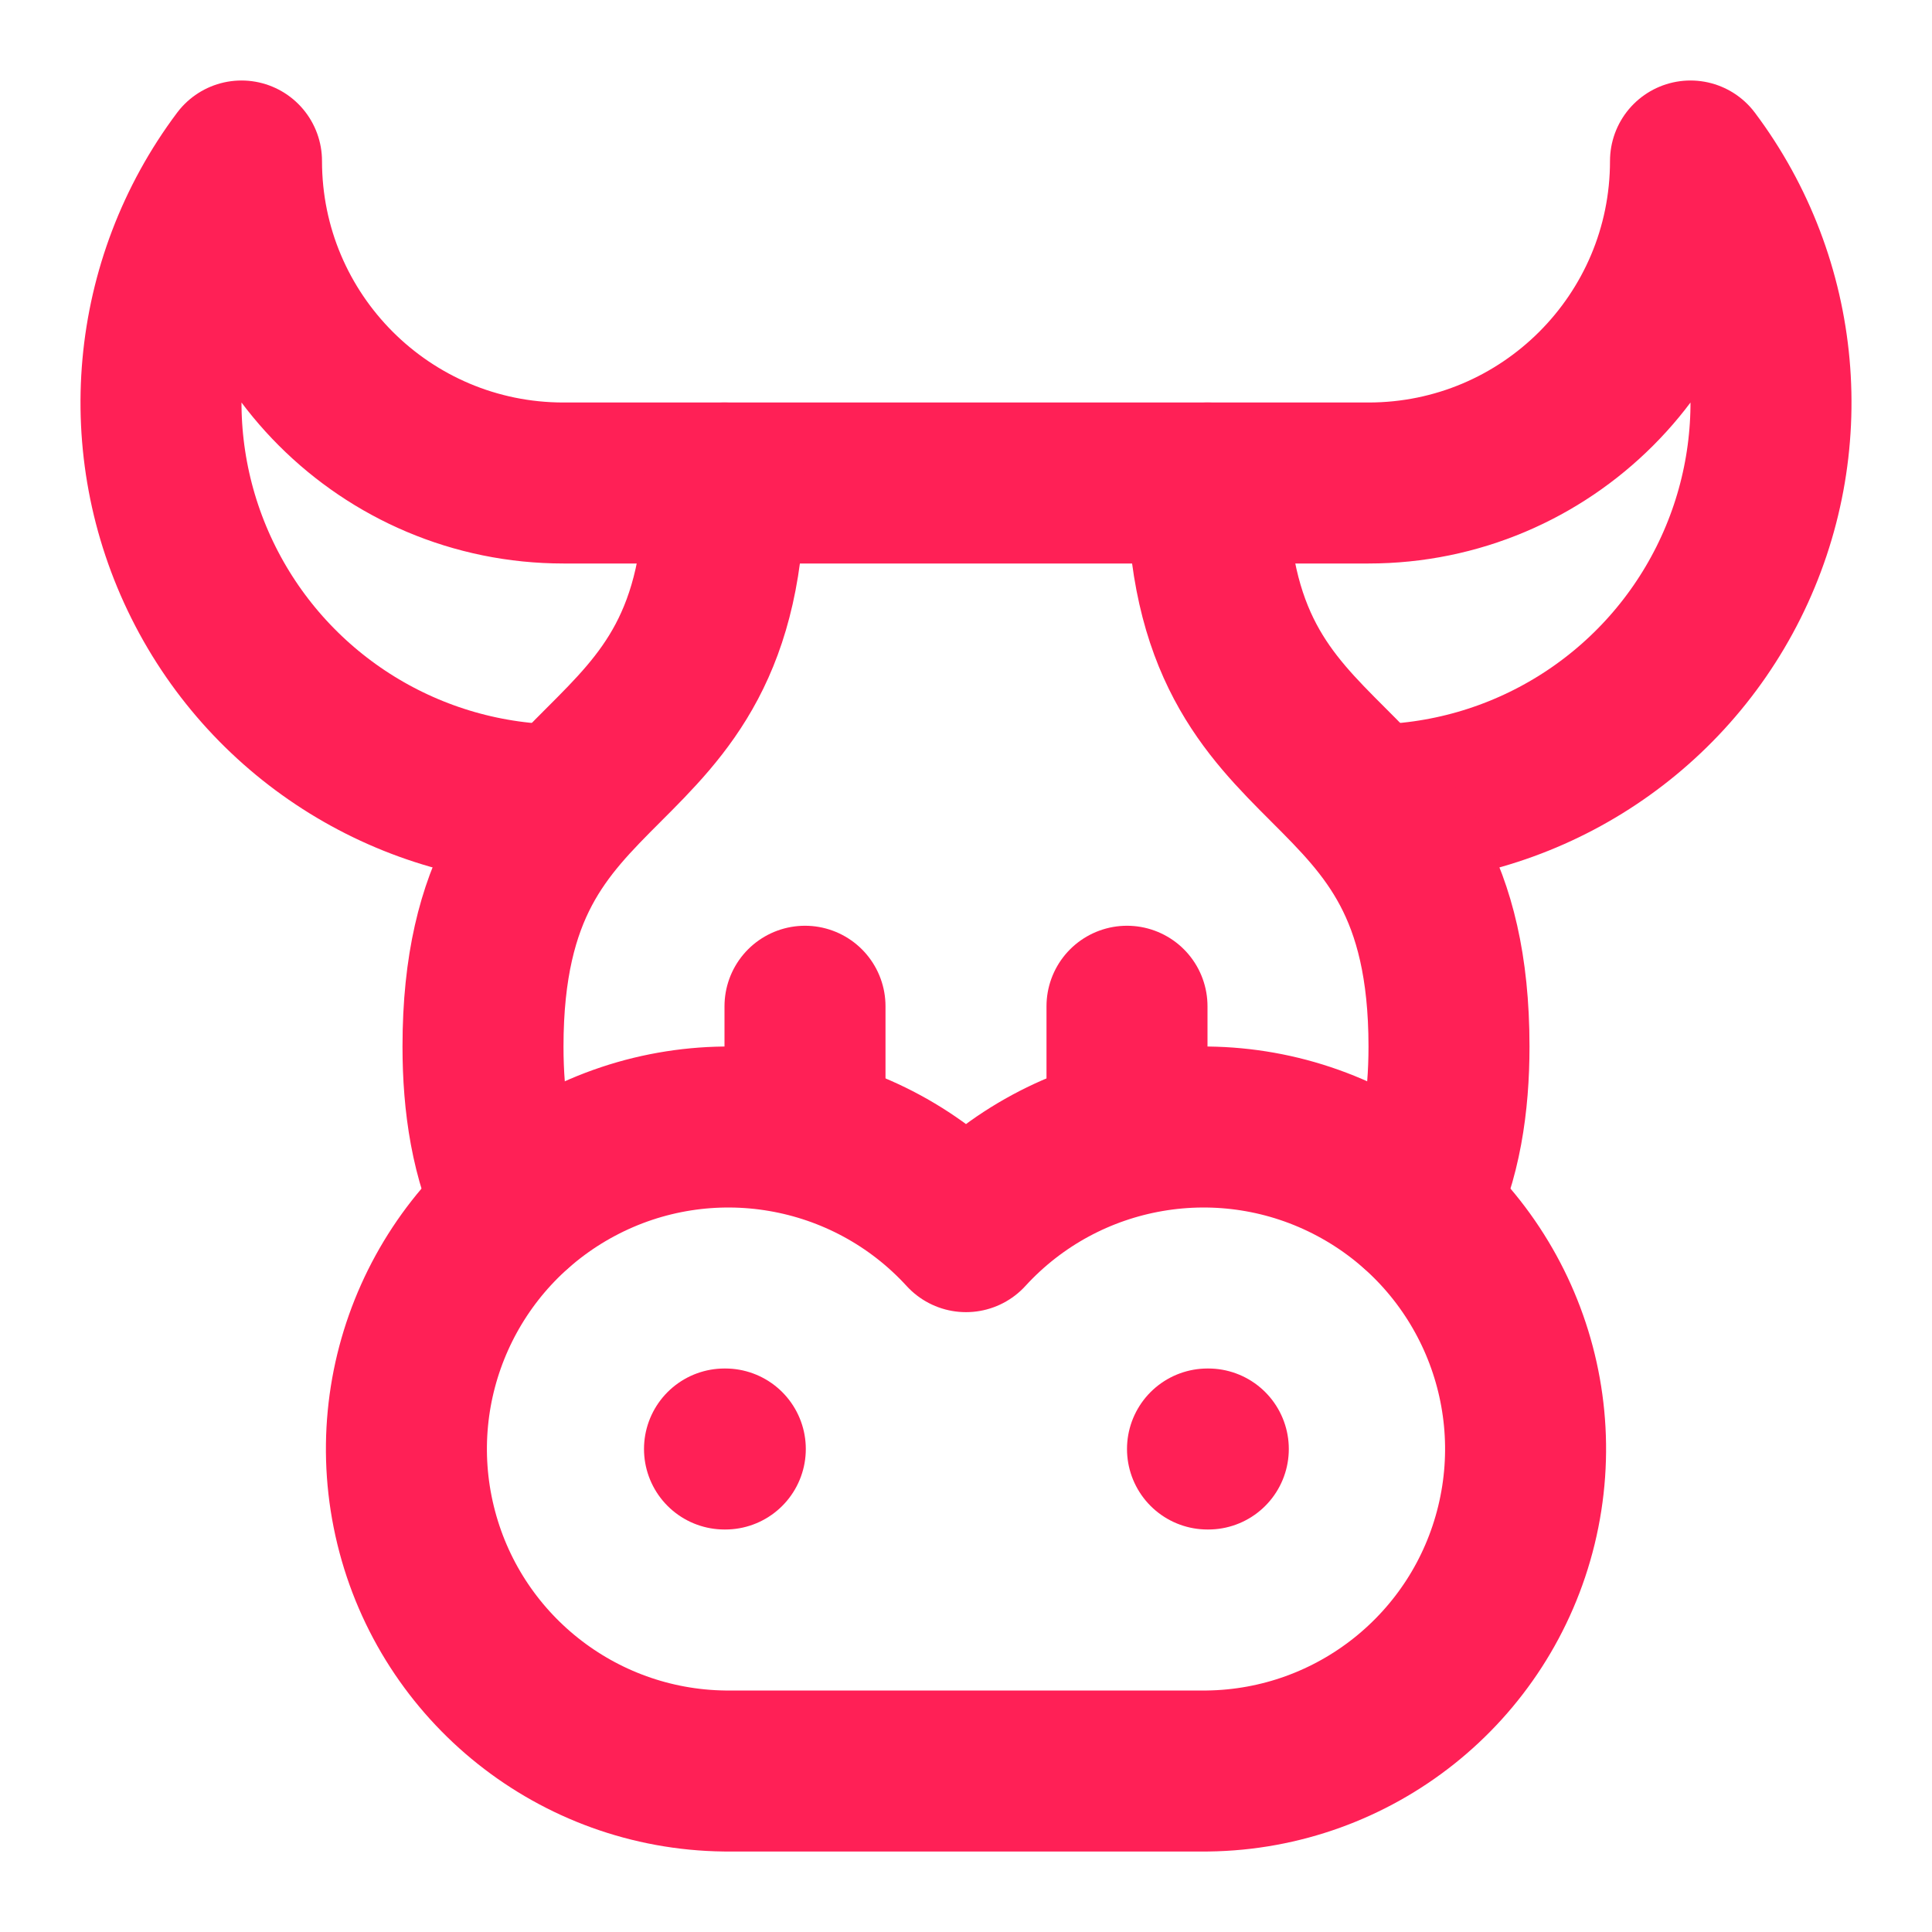
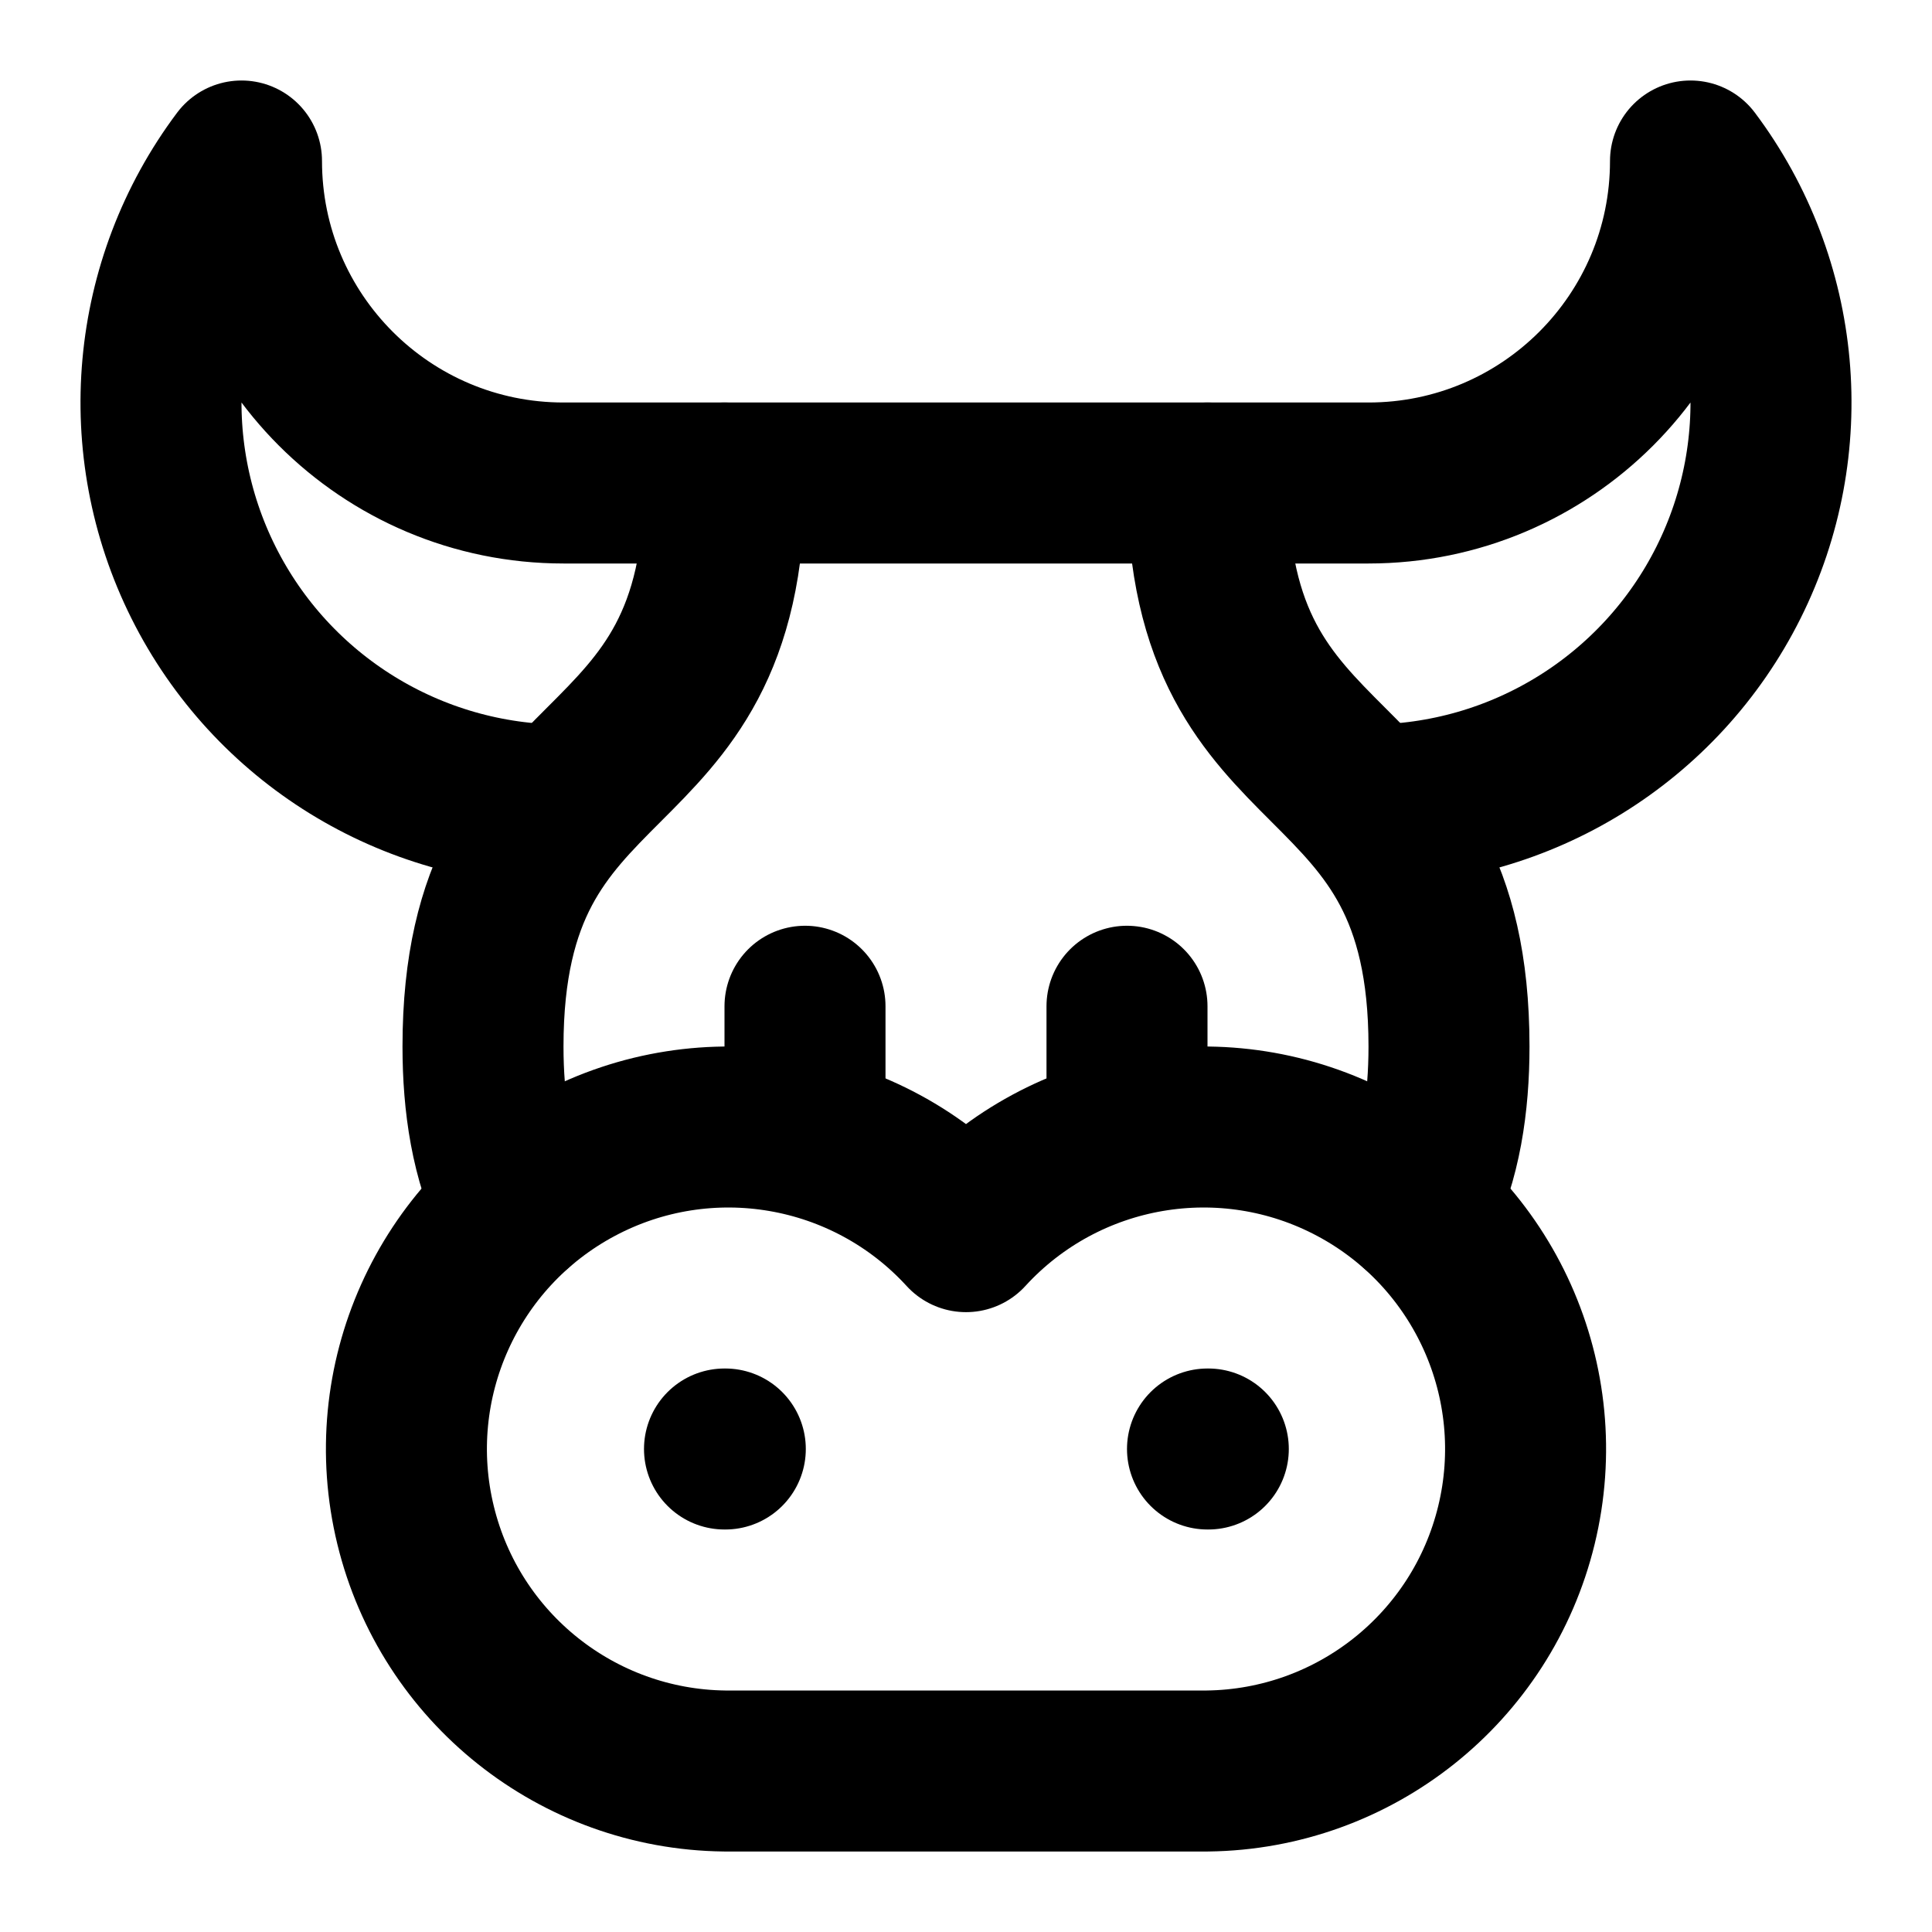
- <svg xmlns="http://www.w3.org/2000/svg" width="16" height="16" viewBox="0 0 24 24" fill="none" stroke="#ff2056" stroke-width="2" stroke-linecap="round" stroke-linejoin="round" class="lucide lucide-bull-head-icon lucide-bull-head">
+ <svg xmlns="http://www.w3.org/2000/svg" width="24" height="24" viewBox="0 0 24 24" fill="none" stroke="currentColor" stroke-width="2" stroke-linecap="round" stroke-linejoin="round" class="lucide lucide-bull-head-icon lucide-bull-head">
  <path d="M7 10a5 5 0 0 1-4-8 4 4 0 0 0 4 4h10a4 4 0 0 0 4-4 5 5 0 0 1-4 8" />
  <path d="M6.4 15c-.3-.6-.4-1.3-.4-2 0-4 3-3 3-7" />
  <path d="M10 12.5v1.6" />
  <path d="M17.6 15c.3-.6.4-1.3.4-2 0-4-3-3-3-7" />
  <path d="M14 12.5v1.6" />
  <path d="M15 22a4 4 0 1 0-3-6.7A4 4 0 1 0 9 22Z" />
  <path d="M9 18h.01" />
  <path d="M15 18h.01" />
</svg>
